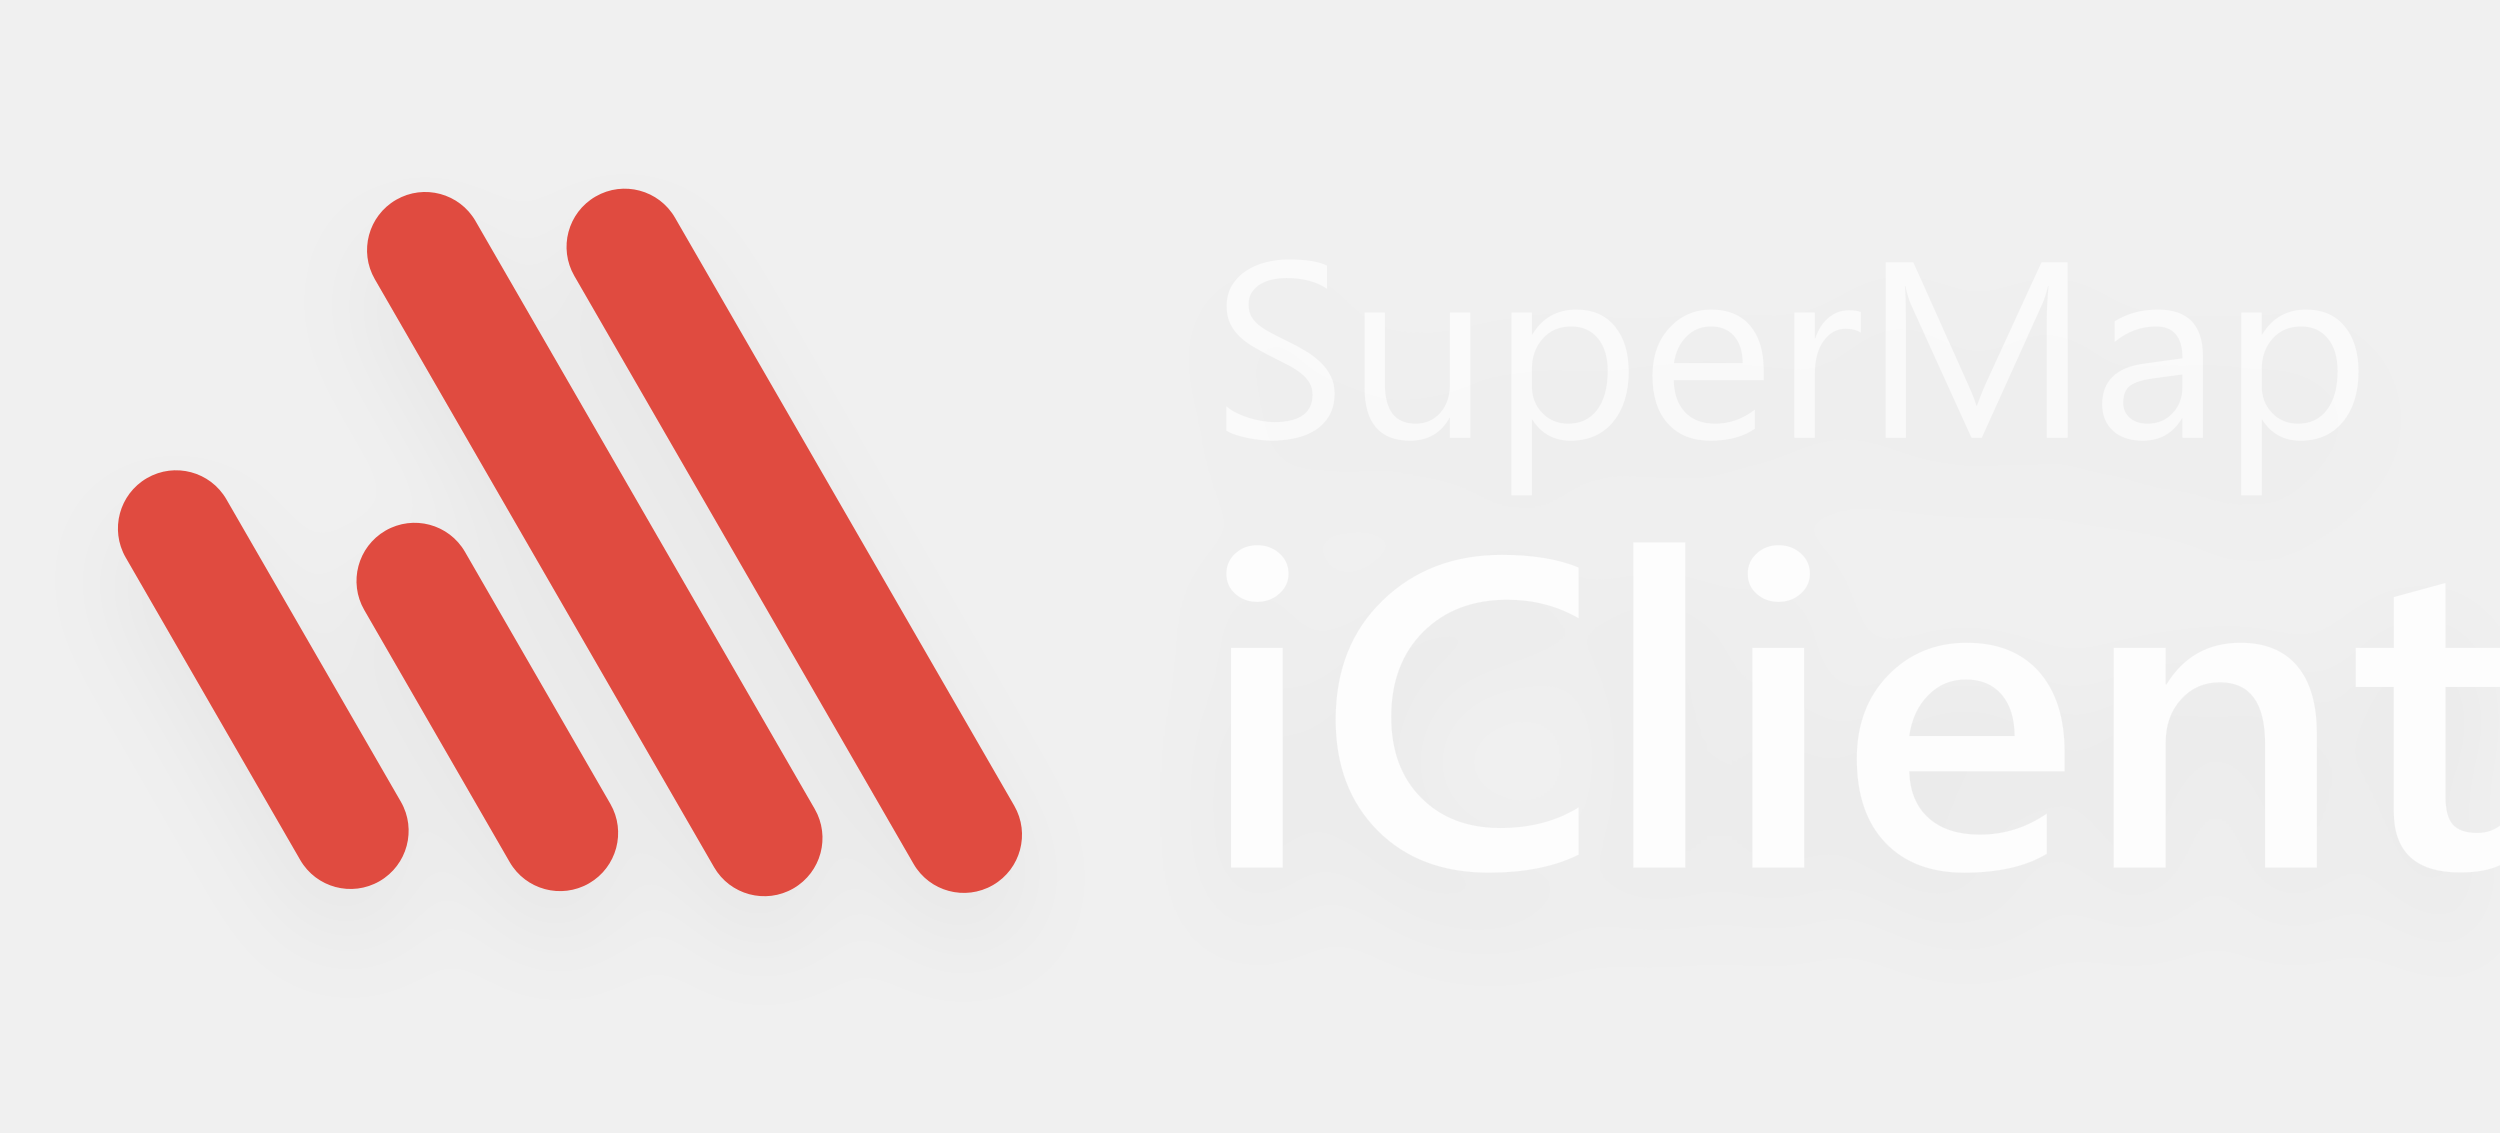
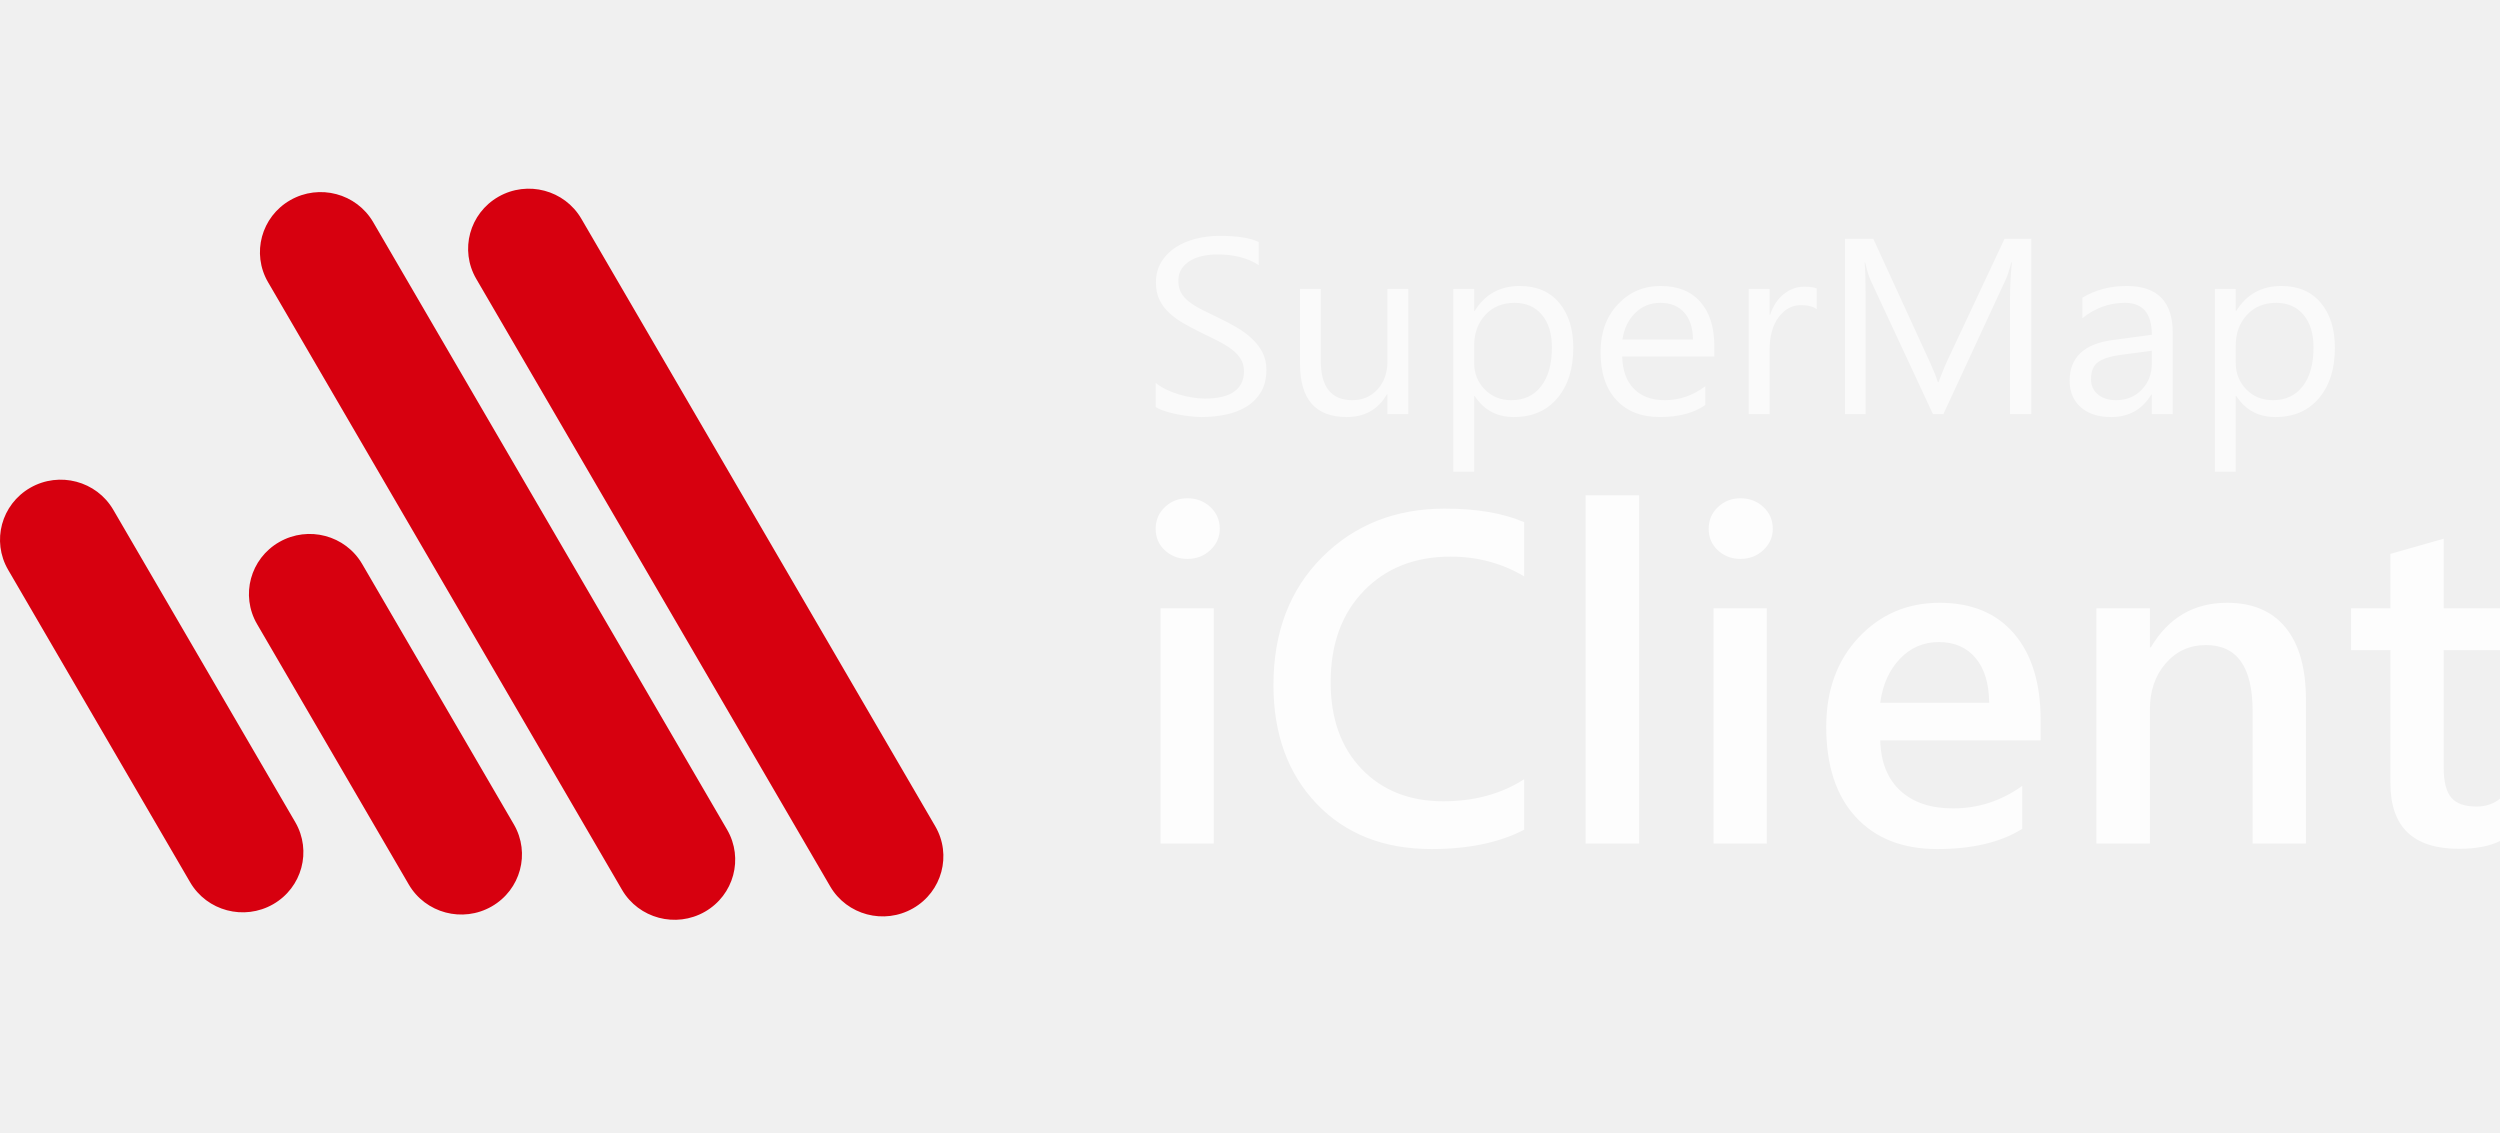
- <svg xmlns="http://www.w3.org/2000/svg" width="106px" height="48px" viewBox="0 0 106 48" version="1.1">
-   <defs>
-     <filter x="-0.6%" y="-16.7%" width="101.2%" height="133.3%" filterUnits="objectBoundingBox" id="filter-1">
-       <feOffset dx="0" dy="2" in="SourceAlpha" result="shadowOffsetOuter1" />
-       <feGaussianBlur stdDeviation="2" in="shadowOffsetOuter1" result="shadowBlurOuter1" />
-       <feColorMatrix values="0 0 0 0 0   0 0 0 0 0   0 0 0 0 0  0 0 0 0.04 0" type="matrix" in="shadowBlurOuter1" result="shadowMatrixOuter1" />
-       <feMerge>
-         <feMergeNode in="shadowMatrixOuter1" />
-         <feMergeNode in="SourceGraphic" />
-       </feMerge>
-     </filter>
-   </defs>
-   <g id="页面-1" stroke="none" stroke-width="1" fill="none" fill-rule="evenodd">
-     <g id="编组-40备份" transform="translate(-40, -12)" filter="url(#filter-1)">
-       <g id="编组-8" transform="translate(40, 12)">
-         <rect id="矩形" x="0" y="0" width="106" height="48" />
-         <path d="M52,18.258 L52,17.231 C52.12,17.335 52.263,17.428 52.43,17.511 C52.597,17.594 52.773,17.664 52.957,17.721 C53.142,17.778 53.327,17.822 53.514,17.853 C53.7,17.884 53.872,17.9 54.03,17.9 C54.575,17.9 54.982,17.801 55.251,17.602 C55.52,17.403 55.655,17.117 55.655,16.744 C55.655,16.543 55.61,16.369 55.52,16.22 C55.43,16.072 55.307,15.936 55.148,15.813 C54.99,15.691 54.803,15.573 54.587,15.461 L53.888,15.106 C53.624,14.974 53.378,14.841 53.15,14.707 C52.921,14.572 52.722,14.423 52.554,14.261 C52.385,14.098 52.252,13.914 52.156,13.709 C52.059,13.503 52.011,13.262 52.011,12.985 C52.011,12.647 52.086,12.352 52.237,12.102 C52.388,11.851 52.587,11.645 52.833,11.482 C53.079,11.32 53.36,11.199 53.674,11.119 C53.989,11.04 54.31,11 54.637,11 C55.382,11 55.925,11.088 56.266,11.264 L56.266,12.244 C55.82,11.94 55.247,11.788 54.547,11.788 C54.354,11.788 54.16,11.808 53.967,11.848 C53.774,11.887 53.601,11.952 53.45,12.042 C53.299,12.132 53.176,12.248 53.081,12.389 C52.986,12.531 52.939,12.704 52.939,12.908 C52.939,13.098 52.975,13.262 53.047,13.4 C53.119,13.538 53.225,13.665 53.366,13.779 C53.506,13.893 53.678,14.003 53.88,14.11 L54.206,14.279 L54.579,14.463 C54.849,14.594 55.106,14.733 55.349,14.878 C55.591,15.023 55.804,15.184 55.987,15.36 C56.17,15.536 56.315,15.731 56.422,15.946 C56.529,16.16 56.583,16.405 56.583,16.682 C56.583,17.048 56.51,17.358 56.364,17.612 C56.218,17.866 56.021,18.073 55.773,18.232 C55.525,18.391 55.24,18.506 54.916,18.576 C54.593,18.647 54.252,18.683 53.893,18.683 C53.774,18.683 53.626,18.673 53.45,18.654 C53.274,18.635 53.095,18.608 52.912,18.571 C52.73,18.535 52.556,18.49 52.393,18.436 C52.229,18.383 52.098,18.323 52,18.258 Z M62.341,18.558 L61.477,18.558 L61.477,17.719 L61.456,17.719 C61.097,18.361 60.541,18.683 59.789,18.683 C58.502,18.683 57.859,17.929 57.859,16.422 L57.859,13.25 L58.719,13.25 L58.719,16.288 C58.719,17.407 59.154,17.967 60.026,17.967 C60.448,17.967 60.795,17.814 61.068,17.509 C61.34,17.203 61.477,16.803 61.477,16.308 L61.477,13.25 L62.341,13.25 L62.341,18.558 Z M64.973,17.791 L64.952,17.791 L64.952,21 L64.087,21 L64.087,13.25 L64.952,13.25 L64.952,14.183 L64.973,14.183 C65.398,13.478 66.021,13.125 66.84,13.125 C67.536,13.125 68.079,13.363 68.469,13.838 C68.86,14.313 69.055,14.95 69.055,15.749 C69.055,16.637 68.835,17.348 68.396,17.882 C67.956,18.416 67.355,18.683 66.592,18.683 C65.892,18.683 65.353,18.386 64.973,17.791 Z M64.952,15.65 L64.952,16.391 C64.952,16.83 65.097,17.203 65.387,17.509 C65.677,17.814 66.045,17.967 66.492,17.967 C67.016,17.967 67.426,17.77 67.723,17.376 C68.02,16.982 68.169,16.435 68.169,15.733 C68.169,15.142 68.03,14.679 67.752,14.344 C67.474,14.008 67.098,13.841 66.624,13.841 C66.121,13.841 65.717,14.013 65.411,14.357 C65.105,14.701 64.952,15.132 64.952,15.65 Z M74.777,16.117 L70.964,16.117 C70.978,16.708 71.14,17.164 71.449,17.485 C71.758,17.807 72.184,17.967 72.725,17.967 C73.333,17.967 73.892,17.77 74.402,17.376 L74.402,18.175 C73.927,18.513 73.3,18.683 72.519,18.683 C71.757,18.683 71.157,18.442 70.721,17.96 C70.285,17.477 70.067,16.799 70.067,15.925 C70.067,15.099 70.305,14.426 70.782,13.906 C71.258,13.386 71.85,13.125 72.556,13.125 C73.263,13.125 73.81,13.35 74.196,13.799 C74.583,14.249 74.777,14.872 74.777,15.671 L74.777,16.117 Z M73.891,15.396 C73.887,14.905 73.767,14.523 73.529,14.25 C73.292,13.977 72.962,13.841 72.541,13.841 C72.133,13.841 71.786,13.984 71.502,14.271 C71.217,14.558 71.041,14.933 70.974,15.396 L73.891,15.396 Z M78.9,14.11 C78.749,13.996 78.531,13.939 78.247,13.939 C77.877,13.939 77.569,14.11 77.321,14.453 C77.073,14.795 76.949,15.261 76.949,15.852 L76.949,18.558 L76.084,18.558 L76.084,13.25 L76.949,13.25 L76.949,14.344 L76.97,14.344 C77.093,13.97 77.281,13.679 77.535,13.47 C77.788,13.261 78.071,13.157 78.384,13.157 C78.609,13.157 78.781,13.181 78.9,13.229 L78.9,14.11 Z M87.665,18.558 L86.784,18.558 L86.784,13.571 C86.784,13.177 86.809,12.695 86.858,12.125 L86.837,12.125 L86.756,12.428 C86.703,12.61 86.655,12.749 86.61,12.846 L84.026,18.558 L83.594,18.558 L81.015,12.887 C80.941,12.721 80.866,12.467 80.788,12.125 L80.767,12.125 C80.795,12.422 80.809,12.908 80.809,13.582 L80.809,18.558 L79.955,18.558 L79.955,11.124 L81.126,11.124 L83.446,16.308 C83.626,16.706 83.742,17.003 83.794,17.2 L83.826,17.2 L83.967,16.827 C84.055,16.601 84.129,16.421 84.19,16.288 L86.558,11.124 L87.665,11.124 L87.665,18.558 Z M93.403,18.558 L92.538,18.558 L92.538,17.729 L92.517,17.729 C92.141,18.365 91.587,18.683 90.856,18.683 C90.318,18.683 89.897,18.543 89.593,18.263 C89.289,17.983 89.136,17.611 89.136,17.148 C89.136,16.156 89.731,15.579 90.919,15.417 L92.538,15.194 C92.538,14.292 92.167,13.841 91.425,13.841 C90.775,13.841 90.188,14.059 89.664,14.494 L89.664,13.623 C90.195,13.291 90.806,13.125 91.499,13.125 C92.768,13.125 93.403,13.786 93.403,15.106 L93.403,18.558 Z M92.538,15.873 L91.235,16.049 C90.835,16.105 90.532,16.202 90.328,16.342 C90.124,16.482 90.022,16.73 90.022,17.086 C90.022,17.345 90.116,17.557 90.305,17.721 C90.493,17.885 90.743,17.967 91.056,17.967 C91.485,17.967 91.839,17.82 92.119,17.524 C92.398,17.229 92.538,16.855 92.538,16.402 L92.538,15.873 Z M95.918,17.791 L95.897,17.791 L95.897,21 L95.032,21 L95.032,13.25 L95.897,13.25 L95.897,14.183 L95.918,14.183 C96.344,13.478 96.966,13.125 97.785,13.125 C98.481,13.125 99.024,13.363 99.415,13.838 C99.805,14.313 100,14.95 100,15.749 C100,16.637 99.78,17.348 99.341,17.882 C98.901,18.416 98.3,18.683 97.537,18.683 C96.838,18.683 96.298,18.386 95.918,17.791 Z M95.897,15.65 L95.897,16.391 C95.897,16.83 96.042,17.203 96.332,17.509 C96.622,17.814 96.991,17.967 97.437,17.967 C97.961,17.967 98.371,17.77 98.668,17.376 C98.966,16.982 99.114,16.435 99.114,15.733 C99.114,15.142 98.975,14.679 98.697,14.344 C98.42,14.008 98.044,13.841 97.569,13.841 C97.066,13.841 96.662,14.013 96.356,14.357 C96.05,14.701 95.897,15.132 95.897,15.65 Z" id="形状" fill-opacity="0.65" fill="#FFFFFF" fill-rule="nonzero" />
-         <path d="M53.303,25.518 C52.944,25.518 52.637,25.406 52.382,25.182 C52.127,24.958 52,24.673 52,24.327 C52,23.982 52.127,23.694 52.382,23.464 C52.637,23.233 52.944,23.118 53.303,23.118 C53.674,23.118 53.988,23.233 54.246,23.464 C54.504,23.694 54.633,23.982 54.633,24.327 C54.633,24.655 54.504,24.935 54.246,25.168 C53.988,25.402 53.674,25.518 53.303,25.518 Z M54.388,36.782 L52.198,36.782 L52.198,27.473 L54.388,27.473 L54.388,36.782 Z M66.932,36.236 C65.913,36.745 64.645,37 63.128,37 C61.165,37 59.592,36.403 58.409,35.209 C57.226,34.015 56.635,32.448 56.635,30.509 C56.635,28.424 57.3,26.739 58.631,25.455 C59.962,24.17 61.643,23.527 63.676,23.527 C64.985,23.527 66.07,23.706 66.932,24.064 L66.932,26.209 C66.02,25.688 65.013,25.427 63.912,25.427 C62.446,25.427 61.258,25.879 60.349,26.782 C59.439,27.685 58.985,28.891 58.985,30.4 C58.985,31.836 59.41,32.98 60.259,33.832 C61.109,34.683 62.225,35.109 63.61,35.109 C64.887,35.109 65.995,34.818 66.932,34.236 L66.932,36.236 Z M71.454,36.782 L69.254,36.782 L69.254,23 L71.454,23 L71.454,36.782 Z M75.408,25.518 C75.05,25.518 74.743,25.406 74.488,25.182 C74.233,24.958 74.106,24.673 74.106,24.327 C74.106,23.982 74.233,23.694 74.488,23.464 C74.743,23.233 75.05,23.118 75.408,23.118 C75.78,23.118 76.094,23.233 76.352,23.464 C76.61,23.694 76.739,23.982 76.739,24.327 C76.739,24.655 76.61,24.935 76.352,25.168 C76.094,25.402 75.78,25.518 75.408,25.518 Z M76.494,36.782 L74.304,36.782 L74.304,27.473 L76.494,27.473 L76.494,36.782 Z M87.537,32.7 L80.949,32.7 C80.974,33.561 81.25,34.224 81.775,34.691 C82.3,35.158 83.023,35.391 83.941,35.391 C84.973,35.391 85.92,35.094 86.782,34.5 L86.782,36.2 C85.901,36.733 84.737,37 83.29,37 C81.868,37 80.752,36.577 79.944,35.732 C79.135,34.886 78.731,33.697 78.731,32.164 C78.731,30.715 79.176,29.535 80.067,28.623 C80.957,27.711 82.063,27.255 83.384,27.255 C84.706,27.255 85.728,27.664 86.452,28.482 C87.176,29.3 87.537,30.436 87.537,31.891 L87.537,32.7 Z M85.423,31.209 C85.417,30.452 85.231,29.862 84.866,29.441 C84.501,29.02 83.998,28.809 83.356,28.809 C82.727,28.809 82.193,29.03 81.756,29.473 C81.319,29.915 81.05,30.494 80.949,31.209 L85.423,31.209 Z M98.232,36.782 L96.042,36.782 L96.042,31.536 C96.042,29.797 95.403,28.927 94.126,28.927 C93.459,28.927 92.908,29.168 92.474,29.65 C92.04,30.132 91.823,30.739 91.823,31.473 L91.823,36.782 L89.623,36.782 L89.623,27.473 L91.823,27.473 L91.823,29.018 L91.861,29.018 C92.584,27.842 93.629,27.255 94.994,27.255 C96.045,27.255 96.847,27.583 97.401,28.241 C97.955,28.898 98.232,29.848 98.232,31.091 L98.232,36.782 Z M106,36.682 C105.572,36.888 105.009,36.991 104.31,36.991 C102.435,36.991 101.498,36.124 101.498,34.391 L101.498,29.127 L99.884,29.127 L99.884,27.473 L101.498,27.473 L101.498,25.318 L103.687,24.718 L103.687,27.473 L106,27.473 L106,29.127 L103.687,29.127 L103.687,33.782 C103.687,34.333 103.791,34.727 103.999,34.964 C104.207,35.2 104.553,35.318 105.037,35.318 C105.408,35.318 105.729,35.215 106,35.009 L106,36.682 Z" id="形状" fill-opacity="0.85" fill="#FFFFFF" fill-rule="nonzero" />
-         <path d="M20.162,9.372 L34.544,34.3 C35.225,35.48 34.82,36.988 33.641,37.669 C32.463,38.35 30.956,37.947 30.275,36.768 L15.893,11.84 C15.212,10.66 15.616,9.152 16.796,8.471 C17.974,7.79 19.481,8.193 20.162,9.372 Z M28.621,9.232 L43.003,34.16 C43.684,35.34 43.28,36.848 42.1,37.529 C40.922,38.21 39.415,37.807 38.734,36.628 L24.352,11.7 C23.671,10.52 24.075,9.012 25.255,8.331 C26.433,7.65 27.94,8.053 28.621,9.232 Z M19.715,23.398 L25.879,34.083 C26.56,35.263 26.156,36.771 24.977,37.453 C23.798,38.134 22.291,37.73 21.61,36.552 L15.446,25.867 C14.765,24.687 15.169,23.179 16.348,22.497 C17.527,21.817 19.034,22.22 19.715,23.398 Z M9.599,21.171 L16.997,33.993 C17.677,35.173 17.273,36.681 16.094,37.362 C14.916,38.043 13.408,37.64 12.728,36.461 L5.33,23.64 C4.65,22.46 5.054,20.952 6.233,20.271 C7.411,19.59 8.919,19.993 9.599,21.171 Z" id="形状结合" fill="#E04C40" />
-       </g>
-     </g>
-   </g>
+ <svg xmlns="http://www.w3.org/2000/svg" width="106" height="48" viewBox="0 0 106 48" fill="none">
+   <path d="M12.307 8.487C13.538 7.782 15.113 8.2 15.823 9.419L30.829 35.178C31.538 36.397 31.117 37.954 29.887 38.658C28.657 39.362 27.082 38.944 26.372 37.725L11.366 11.966C10.656 10.748 11.078 9.19 12.307 8.487ZM21.134 8.342C22.365 7.638 23.939 8.056 24.649 9.275L39.655 35.034C40.365 36.252 39.944 37.81 38.714 38.513C37.483 39.218 35.909 38.8 35.199 37.581L20.192 11.822C19.483 10.603 19.904 9.046 21.134 8.342ZM11.841 22.982C13.072 22.277 14.646 22.695 15.356 23.914L21.788 34.955C22.497 36.173 22.076 37.73 20.846 38.434C19.616 39.139 18.041 38.721 17.331 37.501L10.899 26.461C10.19 25.242 10.611 23.685 11.841 22.982ZM1.286 20.68C2.517 19.976 4.091 20.394 4.802 21.613L12.52 34.861C13.229 36.08 12.808 37.637 11.578 38.341C10.347 39.045 8.773 38.627 8.062 37.408L0.345 24.16C-0.365 22.941 0.056 21.384 1.286 20.68Z" fill="#D7000F" />
+   <path d="M61.262 21.565C62.613 21.565 63.734 21.757 64.624 22.14V24.438C63.682 23.88 62.642 23.601 61.506 23.601C59.992 23.601 58.766 24.084 57.828 25.052C56.889 26.02 56.42 27.312 56.42 28.929C56.42 30.468 56.858 31.693 57.735 32.606C58.612 33.518 59.765 33.974 61.194 33.974C62.512 33.974 63.656 33.662 64.624 33.039V35.182C63.571 35.727 62.262 36 60.697 36C58.671 36 57.047 35.36 55.826 34.081C54.605 32.802 53.994 31.123 53.994 29.046C53.994 26.812 54.681 25.006 56.054 23.63C57.428 22.253 59.164 21.565 61.262 21.565ZM82.236 25.558C83.6 25.558 84.655 25.997 85.402 26.873C86.149 27.75 86.523 28.968 86.523 30.526V31.393H79.722C79.748 32.315 80.032 33.026 80.575 33.526C81.117 34.026 81.862 34.276 82.811 34.276C83.876 34.276 84.853 33.958 85.743 33.322V35.143C84.834 35.714 83.632 36 82.138 36C80.67 36 79.519 35.547 78.684 34.641C77.85 33.735 77.432 32.461 77.432 30.818C77.432 29.266 77.892 28.002 78.811 27.024C79.73 26.047 80.872 25.558 82.236 25.558ZM103.613 25.792H106V27.565H103.613V32.552C103.613 33.143 103.72 33.565 103.934 33.818C104.149 34.072 104.506 34.198 105.006 34.198C105.389 34.198 105.721 34.088 106 33.867V35.659C105.558 35.88 104.977 35.99 104.256 35.99C102.32 35.99 101.353 35.062 101.353 33.205V27.565H99.686V25.792H101.353V23.484L103.613 22.841V25.792ZM51.465 35.766H49.205V25.792H51.465V35.766ZM69.5 35.766H67.23V21H69.5V35.766ZM74.913 35.766H72.653V25.792H74.913V35.766ZM94.43 25.558C95.514 25.558 96.342 25.911 96.914 26.615C97.486 27.32 97.772 28.338 97.772 29.669V35.766H95.511V30.146C95.511 28.282 94.852 27.351 93.533 27.351C92.845 27.351 92.276 27.609 91.828 28.125C91.38 28.641 91.156 29.292 91.156 30.078V35.766H88.886V25.792H91.156V27.448H91.195C91.942 26.188 93.02 25.558 94.43 25.558ZM82.207 27.224C81.557 27.224 81.007 27.461 80.555 27.935C80.104 28.409 79.826 29.029 79.722 29.796H84.34C84.334 28.984 84.142 28.352 83.766 27.901C83.389 27.45 82.869 27.224 82.207 27.224ZM50.345 21.127C50.728 21.127 51.053 21.25 51.319 21.497C51.585 21.744 51.718 22.052 51.718 22.422C51.718 22.773 51.585 23.073 51.319 23.323C51.053 23.573 50.728 23.698 50.345 23.698C49.974 23.698 49.658 23.578 49.395 23.338C49.132 23.097 49 22.792 49 22.422C49 22.052 49.132 21.744 49.395 21.497C49.658 21.25 49.974 21.127 50.345 21.127ZM73.793 21.127C74.176 21.127 74.501 21.25 74.767 21.497C75.033 21.744 75.167 22.052 75.167 22.422C75.167 22.773 75.033 23.073 74.767 23.323C74.501 23.573 74.176 23.698 73.793 23.698C73.423 23.698 73.106 23.578 72.843 23.338C72.58 23.097 72.448 22.792 72.448 22.422C72.448 22.052 72.58 21.744 72.843 21.497C73.106 21.25 73.423 21.127 73.793 21.127Z" fill="white" fill-opacity="0.85" />
+   <path d="M64.439 12.125C65.152 12.125 65.709 12.363 66.109 12.838C66.508 13.313 66.708 13.95 66.708 14.749C66.708 15.637 66.483 16.348 66.033 16.882C65.583 17.416 64.967 17.683 64.185 17.683C63.468 17.683 62.915 17.386 62.526 16.791H62.505V20H61.618V12.25H62.505V13.183H62.526C62.962 12.478 63.6 12.125 64.439 12.125ZM96.731 12.125C97.444 12.125 98.001 12.363 98.4 12.838C98.8 13.313 99 13.95 99 14.749C99 15.637 98.775 16.348 98.325 16.882C97.874 17.416 97.258 17.683 96.477 17.683C95.76 17.683 95.207 17.386 94.818 16.791H94.796V20H93.91V12.25H94.796V13.183H94.818C95.254 12.478 95.891 12.125 96.731 12.125ZM51.702 10C52.465 10 53.022 10.088 53.371 10.264V11.244C52.914 10.94 52.327 10.788 51.61 10.788C51.412 10.788 51.214 10.808 51.015 10.848C50.817 10.887 50.641 10.952 50.486 11.042C50.331 11.132 50.205 11.248 50.108 11.389C50.011 11.531 49.962 11.704 49.962 11.908C49.962 12.098 49.999 12.262 50.072 12.4C50.146 12.539 50.255 12.665 50.4 12.779C50.544 12.893 50.719 13.003 50.926 13.11L51.054 13.176C51.23 13.265 51.426 13.361 51.642 13.463C51.919 13.594 52.182 13.732 52.431 13.878C52.68 14.023 52.898 14.184 53.085 14.36C53.272 14.536 53.421 14.731 53.531 14.945C53.641 15.16 53.695 15.405 53.695 15.682C53.695 16.048 53.621 16.358 53.471 16.612C53.322 16.866 53.12 17.073 52.866 17.232C52.612 17.391 52.319 17.506 51.988 17.576C51.657 17.647 51.307 17.683 50.94 17.683C50.817 17.683 50.666 17.673 50.486 17.654C50.306 17.635 50.122 17.608 49.935 17.571C49.748 17.535 49.57 17.49 49.403 17.436C49.235 17.383 49.101 17.323 49 17.258V16.231C49.123 16.335 49.269 16.428 49.44 16.511C49.611 16.594 49.792 16.664 49.981 16.721C50.17 16.778 50.36 16.822 50.551 16.853C50.742 16.884 50.918 16.9 51.08 16.9C51.639 16.9 52.055 16.801 52.331 16.602C52.607 16.403 52.745 16.117 52.745 15.744C52.745 15.543 52.698 15.369 52.607 15.22C52.515 15.072 52.388 14.936 52.226 14.813C52.064 14.691 51.872 14.573 51.65 14.461L51.456 14.363C51.291 14.28 51.117 14.195 50.934 14.106C50.664 13.974 50.412 13.841 50.178 13.707C49.944 13.572 49.74 13.423 49.567 13.261C49.395 13.098 49.258 12.914 49.16 12.709C49.06 12.503 49.011 12.262 49.011 11.986C49.011 11.647 49.088 11.352 49.243 11.102C49.398 10.851 49.602 10.645 49.854 10.482C50.106 10.32 50.393 10.199 50.716 10.119C51.038 10.04 51.367 10 51.702 10ZM56.001 15.288C56.001 16.407 56.447 16.967 57.341 16.967C57.773 16.967 58.129 16.814 58.408 16.509C58.687 16.203 58.827 15.803 58.827 15.308V12.25H59.713V17.558H58.827V16.718H58.805C58.438 17.361 57.868 17.683 57.098 17.683C55.779 17.683 55.12 16.929 55.12 15.422V12.25H56.001V15.288ZM70.413 12.125C71.137 12.125 71.697 12.35 72.094 12.799C72.49 13.249 72.688 13.873 72.688 14.671V15.117H68.781C68.796 15.708 68.962 16.164 69.279 16.485C69.595 16.807 70.031 16.967 70.586 16.967C71.209 16.967 71.782 16.77 72.304 16.376V17.175C71.818 17.513 71.175 17.683 70.375 17.683C69.594 17.683 68.98 17.442 68.533 16.959C68.086 16.477 67.863 15.799 67.863 14.925C67.863 14.099 68.107 13.426 68.595 12.906C69.083 12.386 69.689 12.125 70.413 12.125ZM90.173 12.125C91.473 12.125 92.124 12.786 92.124 14.106V17.558H91.237V16.729H91.216C90.83 17.365 90.263 17.683 89.514 17.683C88.963 17.683 88.531 17.543 88.22 17.263C87.908 16.983 87.752 16.611 87.752 16.148C87.752 15.156 88.361 14.579 89.579 14.417L91.237 14.194C91.237 13.292 90.857 12.841 90.097 12.841C89.431 12.841 88.829 13.059 88.293 13.494V12.623C88.837 12.291 89.463 12.125 90.173 12.125ZM76.501 12.156C76.731 12.156 76.908 12.181 77.03 12.229V13.11C76.876 12.996 76.652 12.939 76.36 12.939C75.982 12.939 75.666 13.11 75.412 13.453C75.158 13.795 75.031 14.261 75.031 14.852V17.558H74.145V12.25H75.031V13.344H75.053C75.179 12.97 75.371 12.679 75.631 12.47C75.89 12.261 76.18 12.156 76.501 12.156ZM81.854 15.414C82.01 15.759 82.113 16.021 82.162 16.2H82.194L82.262 16.024C82.385 15.703 82.487 15.458 82.567 15.288L84.993 10.124H86.128V17.558H85.225V12.571C85.225 12.177 85.251 11.695 85.301 11.125H85.279L85.251 11.233C85.181 11.495 85.116 11.691 85.058 11.82L82.4 17.558H81.956L79.314 11.887C79.239 11.721 79.161 11.467 79.082 11.125H79.06C79.089 11.422 79.103 11.908 79.103 12.582V17.558H78.228V10.124H79.428L81.854 15.414ZM64.218 12.841C63.702 12.841 63.288 13.013 62.975 13.357C62.661 13.7 62.505 14.132 62.505 14.65V15.391C62.505 15.83 62.653 16.203 62.95 16.509C63.248 16.814 63.625 16.967 64.082 16.967C64.619 16.967 65.04 16.77 65.344 16.376C65.648 15.982 65.8 15.434 65.8 14.733C65.8 14.142 65.658 13.679 65.374 13.344C65.089 13.008 64.704 12.841 64.218 12.841ZM89.903 15.049C89.492 15.104 89.183 15.202 88.974 15.342C88.765 15.482 88.66 15.73 88.66 16.086C88.66 16.345 88.756 16.557 88.949 16.721C89.142 16.885 89.399 16.967 89.719 16.967C90.159 16.967 90.521 16.82 90.808 16.524C91.094 16.229 91.237 15.854 91.237 15.402V14.873L89.903 15.049ZM96.509 12.841C95.994 12.841 95.58 13.013 95.266 13.357C94.953 13.7 94.796 14.132 94.796 14.65V15.391C94.796 15.83 94.945 16.203 95.242 16.509C95.539 16.814 95.917 16.967 96.374 16.967C96.911 16.967 97.331 16.77 97.636 16.376C97.94 15.982 98.092 15.434 98.092 14.733C98.092 14.142 97.95 13.679 97.665 13.344C97.381 13.008 96.996 12.841 96.509 12.841ZM70.397 12.841C69.979 12.841 69.624 12.984 69.333 13.271C69.041 13.558 68.861 13.933 68.792 14.396H71.78C71.777 13.905 71.653 13.524 71.41 13.251C71.167 12.977 70.829 12.841 70.397 12.841Z" fill="white" fill-opacity="0.65" />
</svg>
